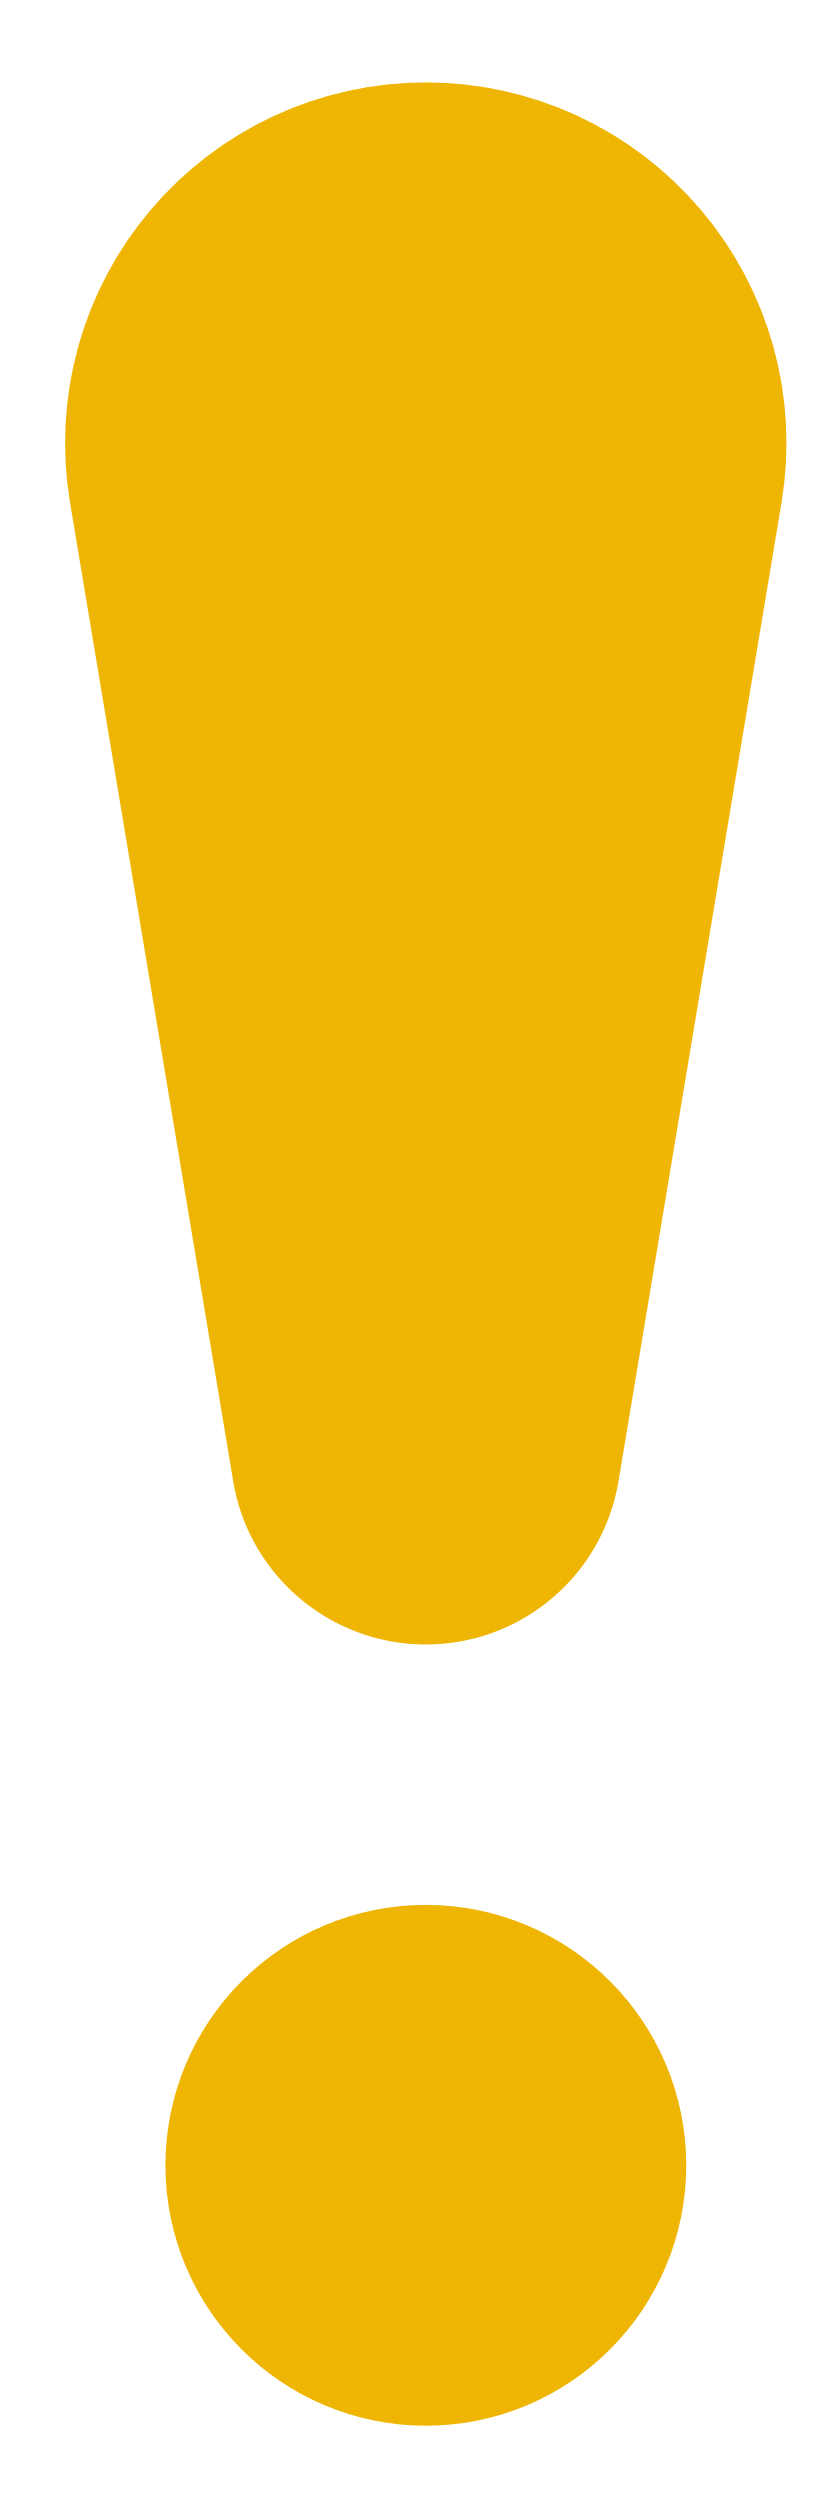
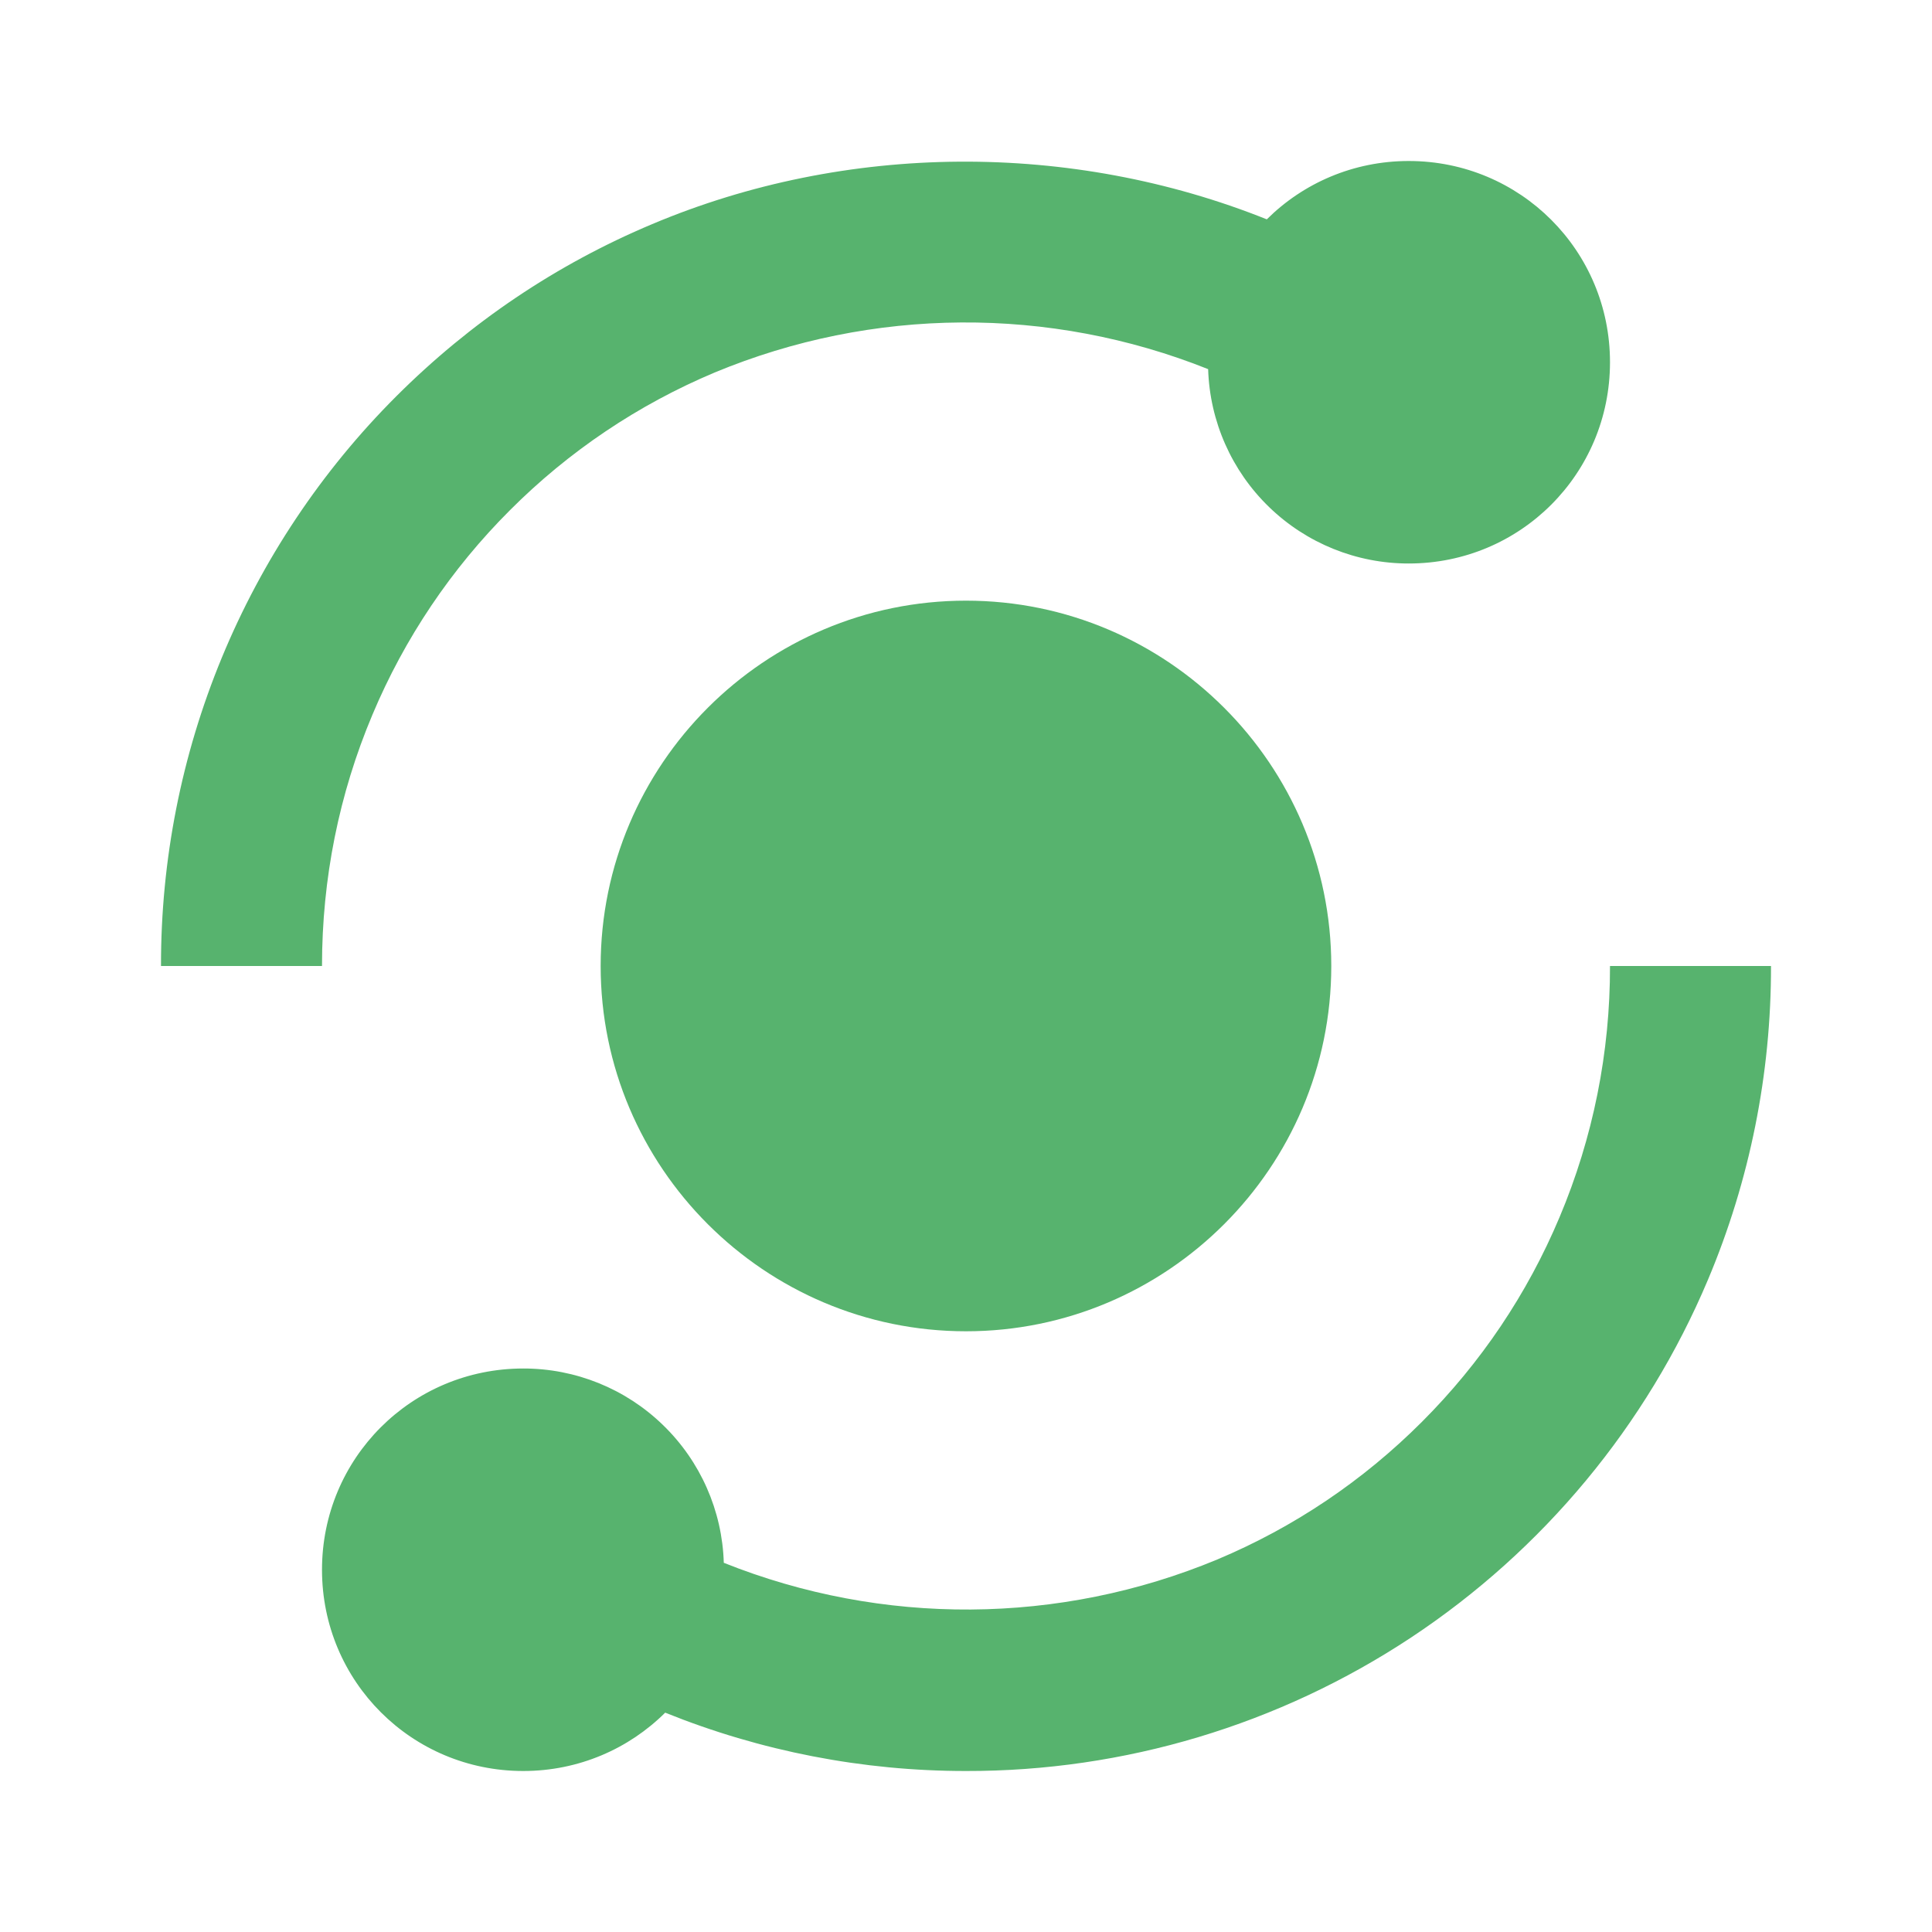
- <svg xmlns="http://www.w3.org/2000/svg" width="8" height="24" viewBox="0 0 8 24" fill="none">
-   <path d="M5.654 4.512L4.088 13.912L2.521 4.512C2.484 4.285 2.496 4.052 2.557 3.83C2.619 3.608 2.728 3.402 2.877 3.227C3.026 3.051 3.211 2.91 3.42 2.813C3.63 2.716 3.857 2.666 4.088 2.666C4.318 2.666 4.545 2.716 4.755 2.813C4.964 2.91 5.149 3.051 5.298 3.227C5.447 3.402 5.556 3.608 5.618 3.83C5.679 4.052 5.691 4.285 5.654 4.512Z" stroke="#EFB503" stroke-width="3.75" stroke-linecap="round" stroke-linejoin="round" />
-   <path d="M4.088 22.037C4.778 22.037 5.338 21.477 5.338 20.787C5.338 20.097 4.778 19.537 4.088 19.537C3.397 19.537 2.838 20.097 2.838 20.787C2.838 21.477 3.397 22.037 4.088 22.037Z" stroke="#EFB503" stroke-width="2.5" />
+ <svg xmlns="http://www.w3.org/2000/svg" width="30" height="30" viewBox="0 0 30 30" fill="none">
+   <path d="M5.783 11.098C6.282 9.91 7.008 8.831 7.92 7.921C8.83 7.009 9.909 6.283 11.098 5.784C13.547 4.766 16.297 4.748 18.76 5.732C18.785 6.542 19.124 7.31 19.706 7.873C20.287 8.436 21.065 8.751 21.875 8.75C23.608 8.75 25 7.357 25 5.625C25 3.893 23.608 2.5 21.875 2.5C21.014 2.5 20.235 2.845 19.671 3.406C16.633 2.19 13.143 2.209 10.127 3.48C8.64 4.105 7.303 5.005 6.153 6.154C4.991 7.315 4.071 8.695 3.444 10.213C2.817 11.731 2.497 13.358 2.5 15H5C5 13.643 5.264 12.33 5.783 11.098ZM24.216 18.902C23.715 20.093 22.995 21.163 22.079 22.079C21.163 22.995 20.093 23.715 18.901 24.216C16.452 25.234 13.701 25.252 11.239 24.267C11.215 23.458 10.876 22.69 10.294 22.127C9.713 21.563 8.935 21.249 8.125 21.25C6.393 21.25 5 22.642 5 24.375C5 26.108 6.393 27.5 8.125 27.5C8.986 27.5 9.765 27.155 10.329 26.594C11.813 27.193 13.399 27.501 15 27.5C17.458 27.505 19.863 26.783 21.913 25.426C23.962 24.069 25.566 22.137 26.521 19.872C27.171 18.33 27.503 16.673 27.5 15H25C25.003 16.34 24.737 17.667 24.216 18.902Z" fill="#57B36E" />
+   <path d="M15 9.327C11.872 9.327 9.327 11.872 9.327 15C9.327 18.127 11.872 20.672 15 20.672C18.127 20.672 20.672 18.127 20.672 15C20.672 11.872 18.127 9.327 15 9.327Z" fill="#57B36E" />
</svg>
